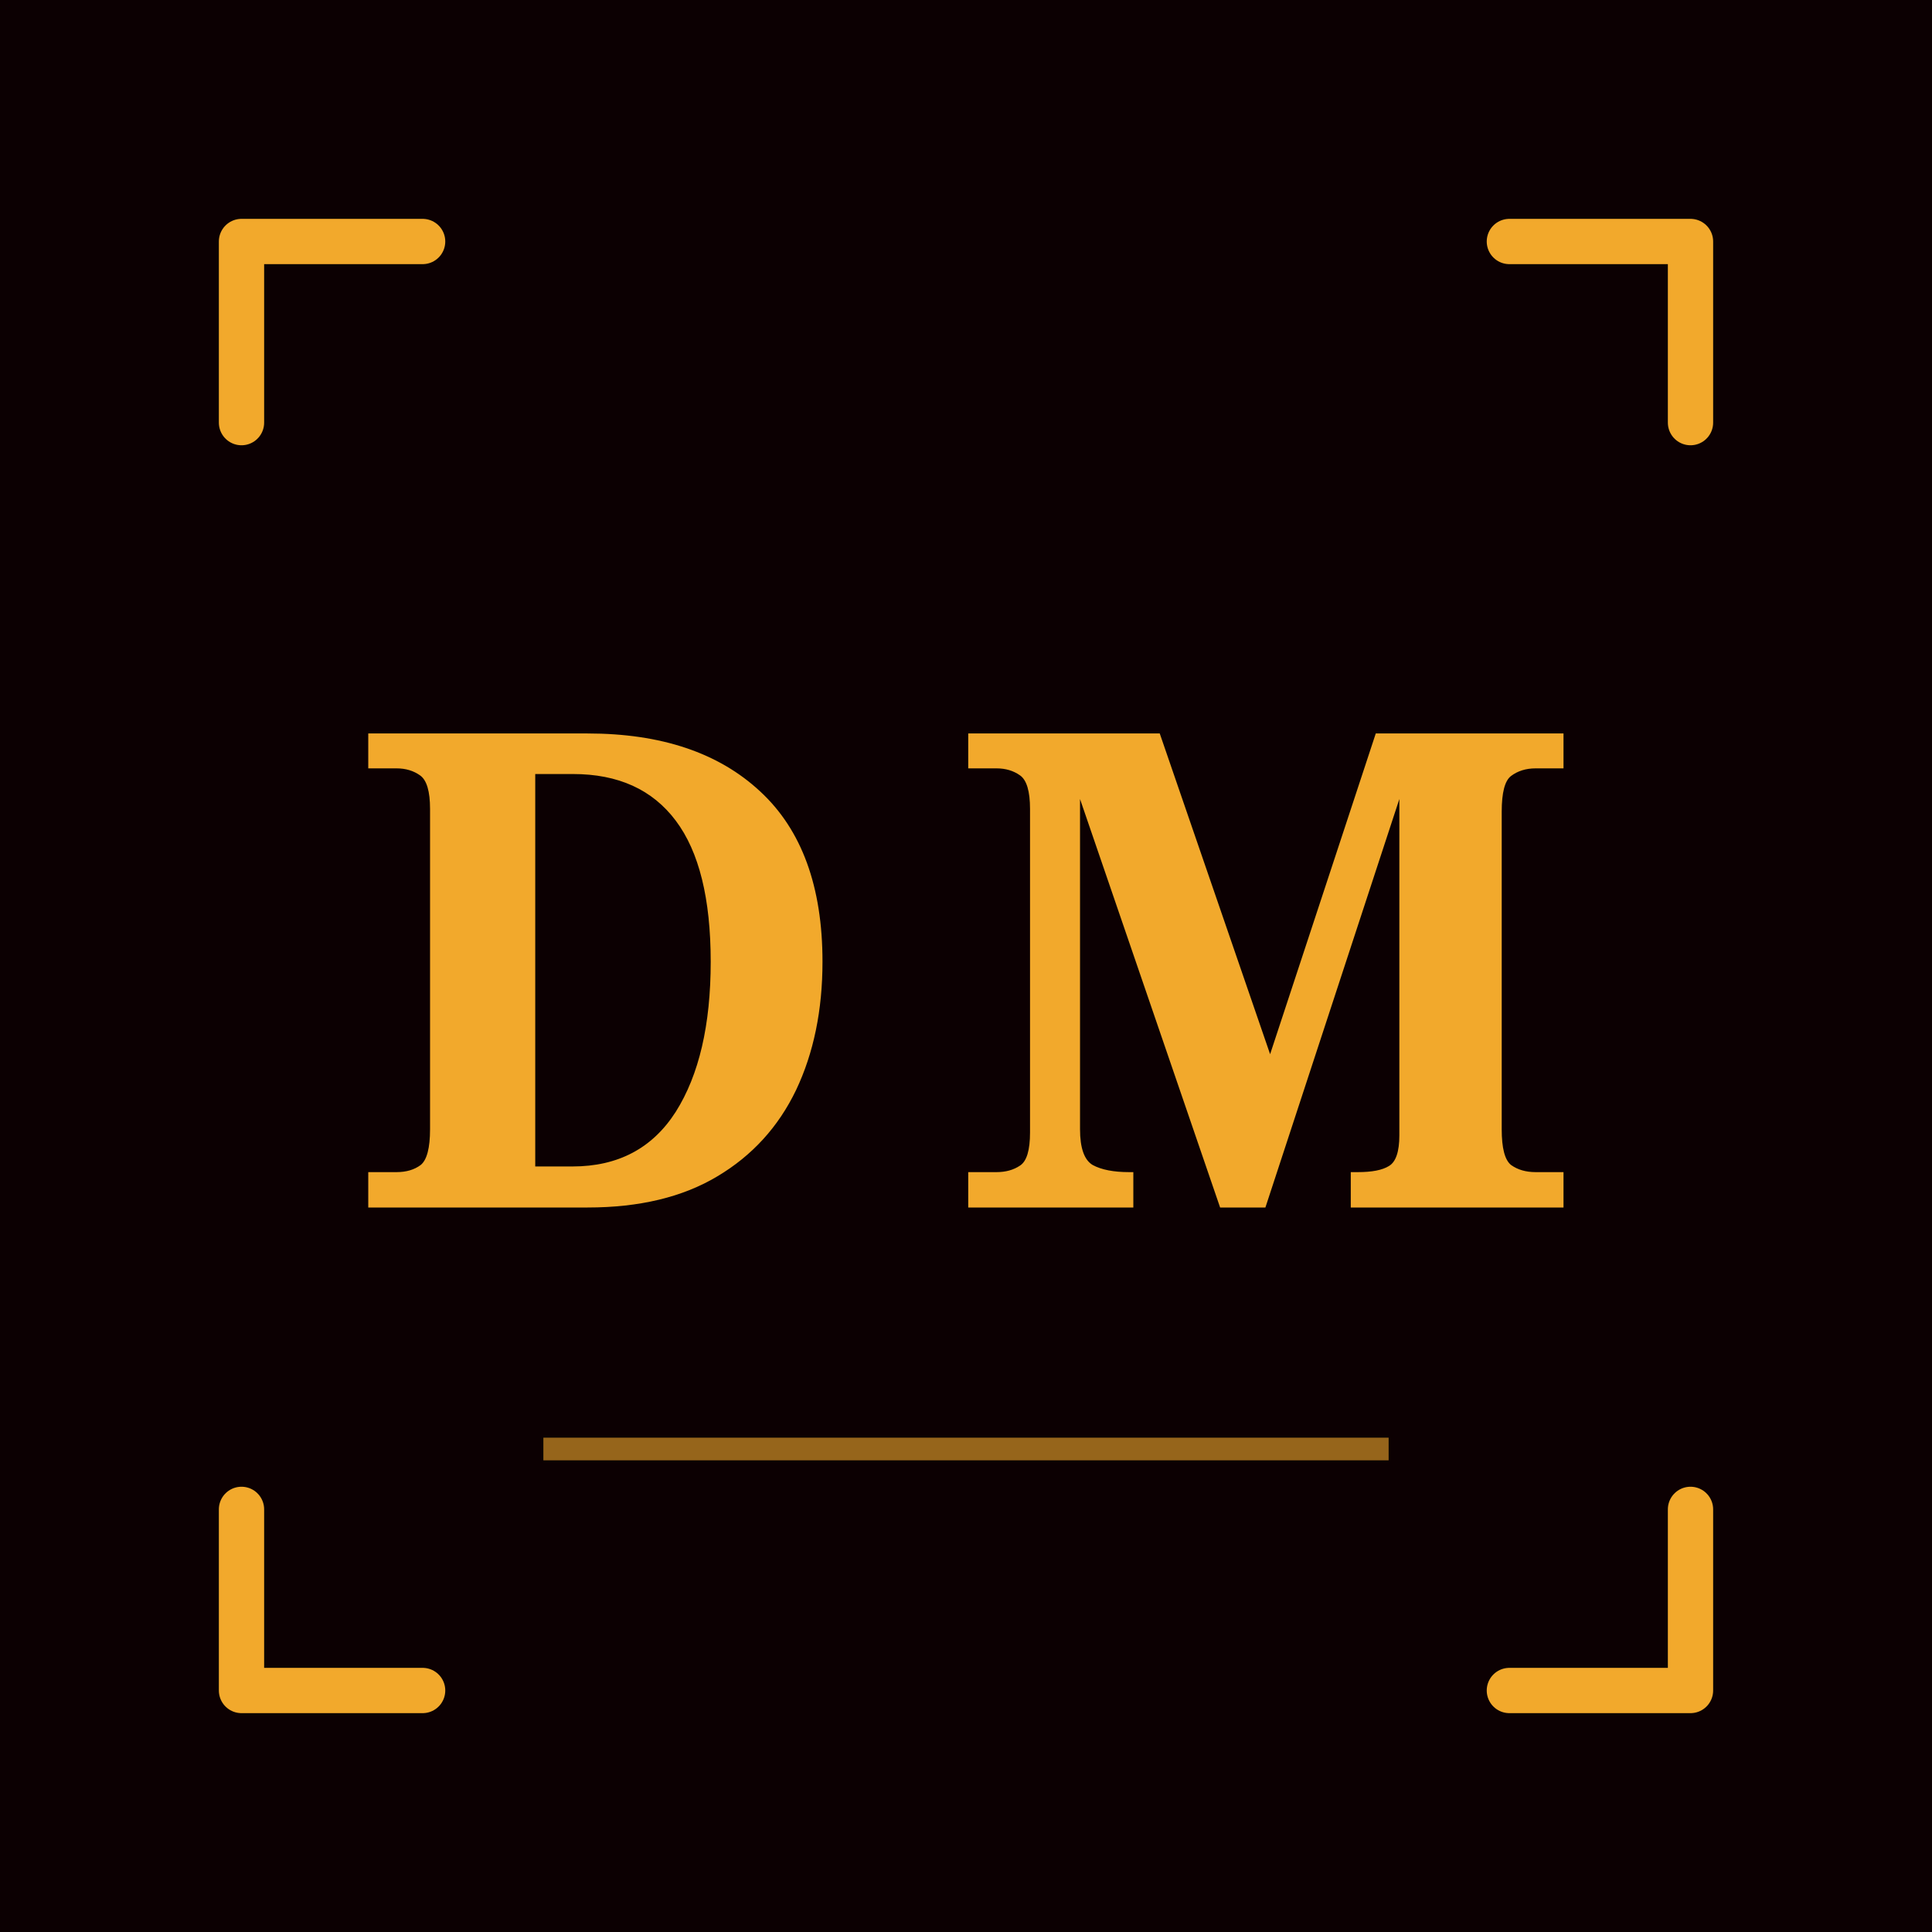
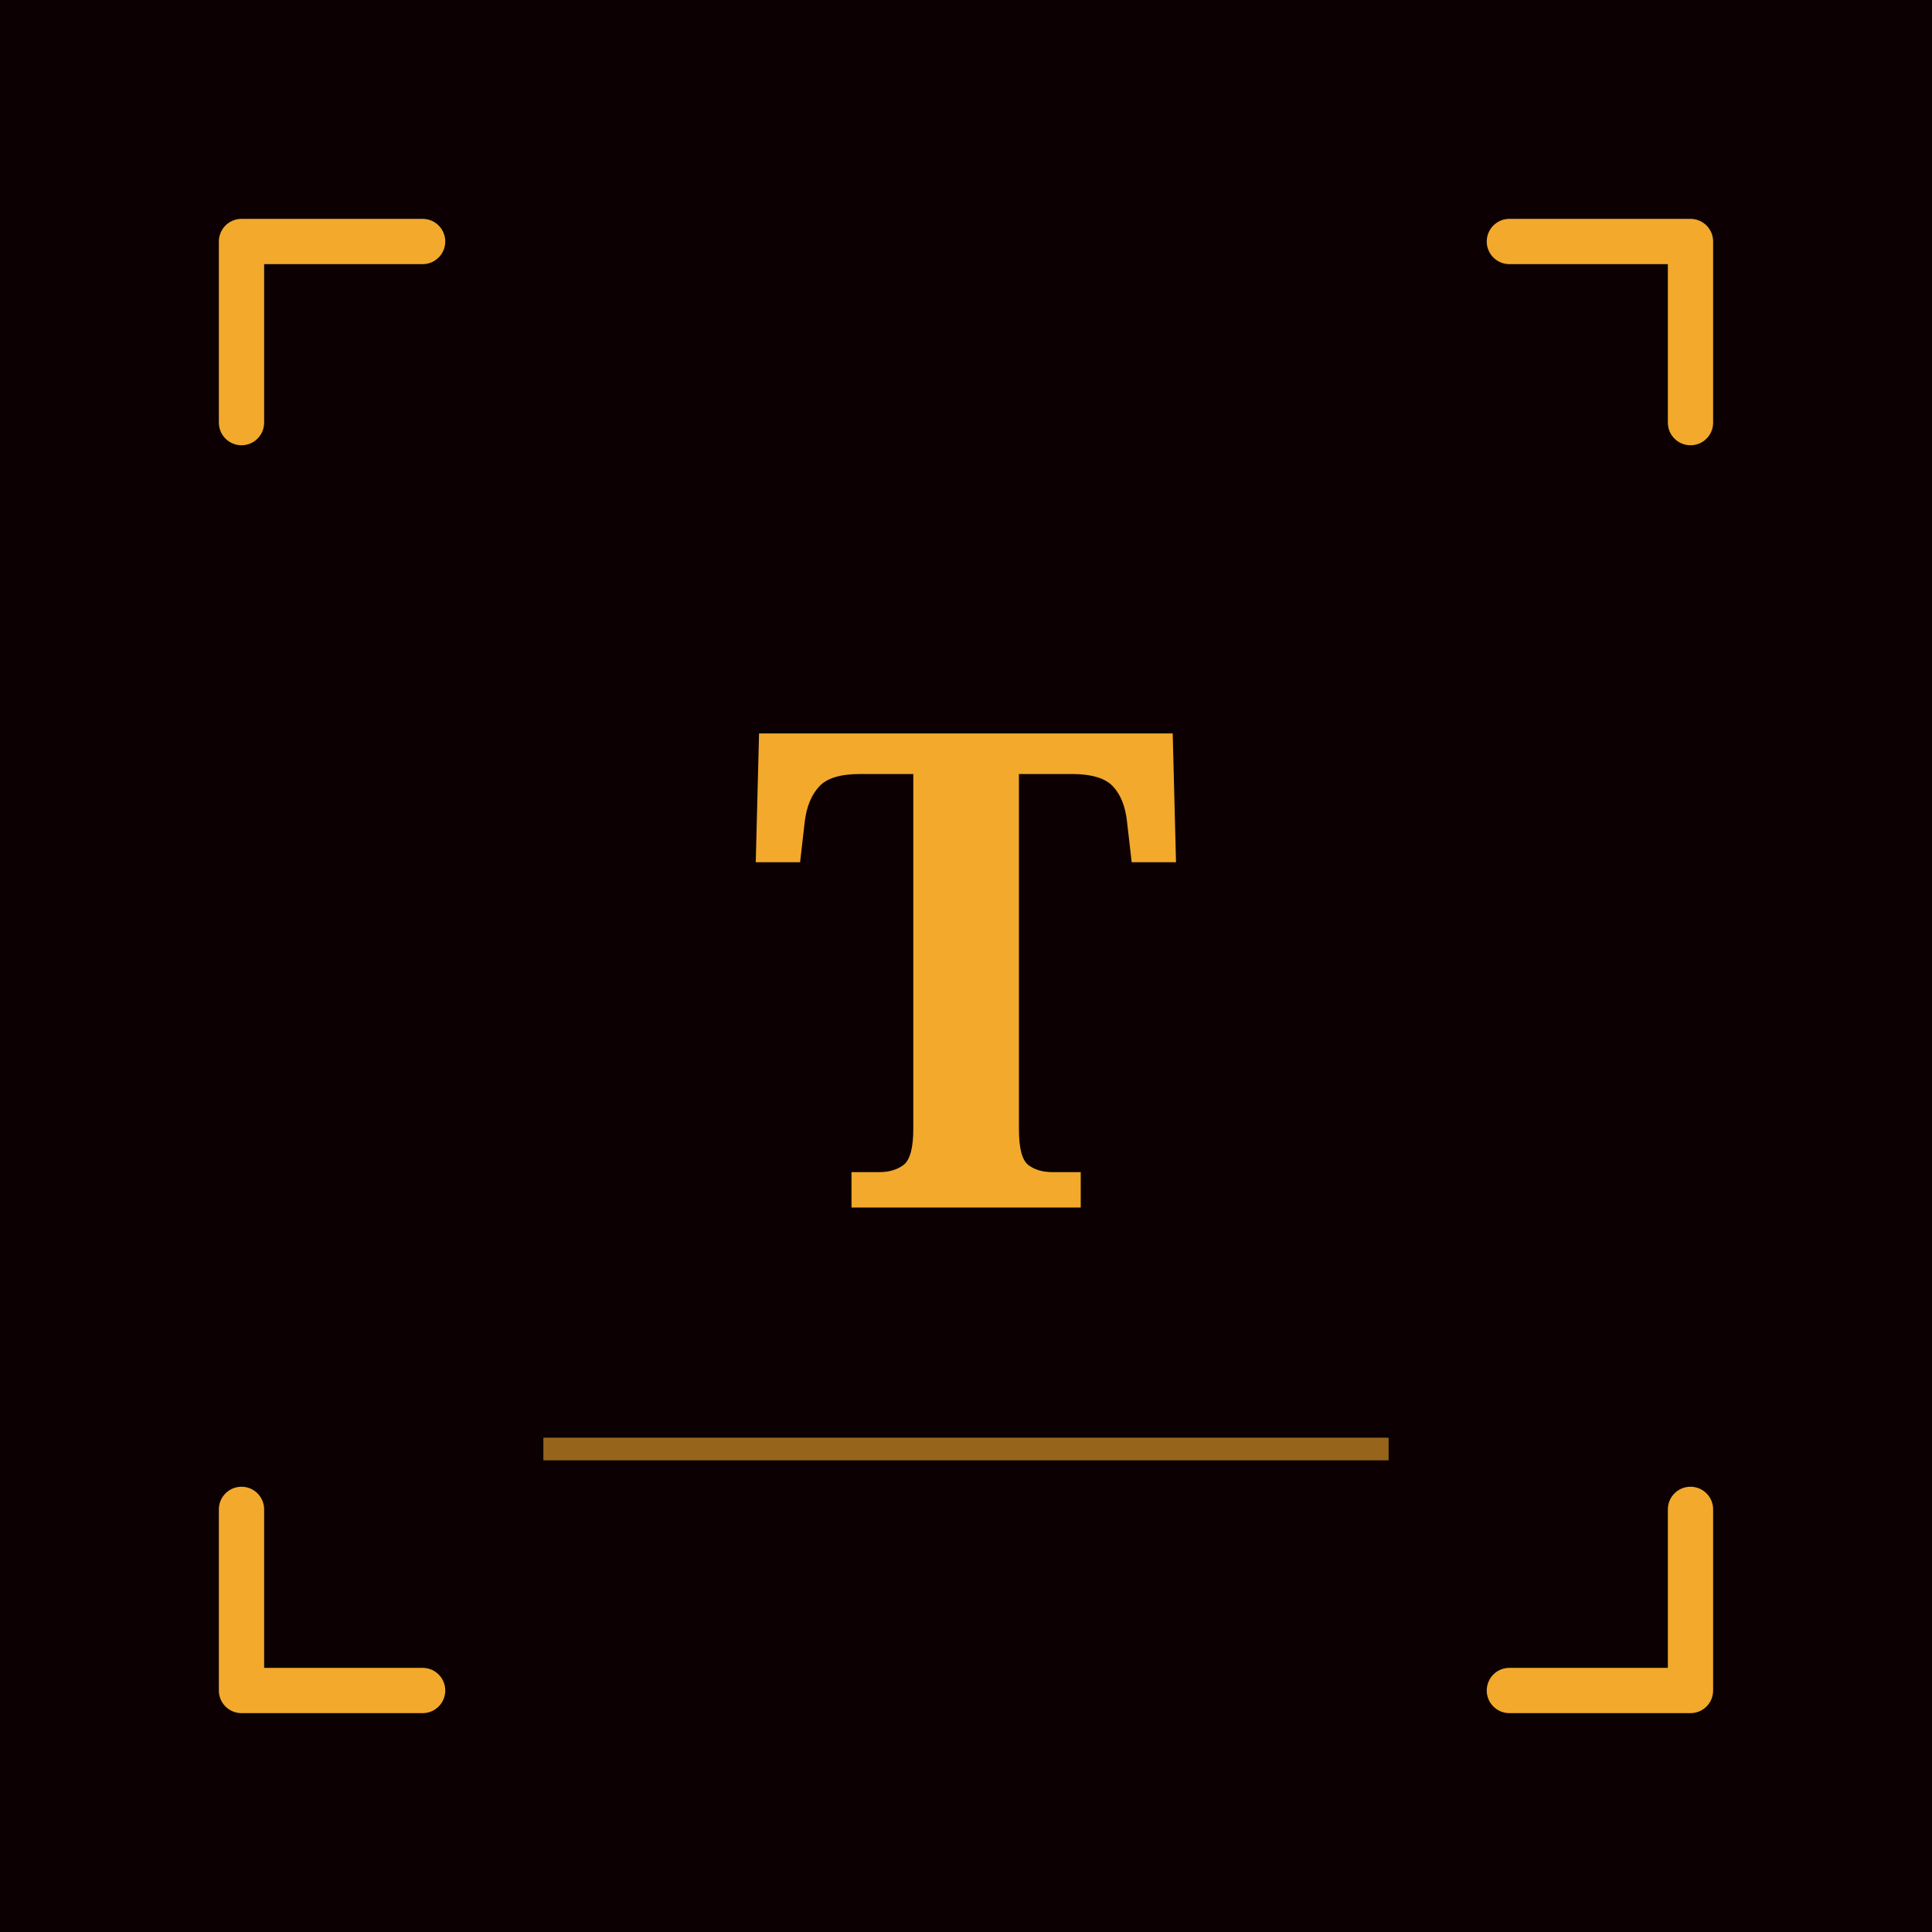
<svg xmlns="http://www.w3.org/2000/svg" viewBox="0 0 64 64">
  <rect width="64" height="64" fill="#0c0002" />
  <path d="M8,8 L8,14 M8,8 L14,8" stroke="#f2a92c" stroke-width="1.5" stroke-linecap="round" fill="none" />
  <path d="M56,8 L56,14 M56,8 L50,8" stroke="#f2a92c" stroke-width="1.5" stroke-linecap="round" fill="none" />
  <path d="M8,56 L8,50 M8,56 L14,56" stroke="#f2a92c" stroke-width="1.5" stroke-linecap="round" fill="none" />
  <path d="M56,56 L56,50 M56,56 L50,56" stroke="#f2a92c" stroke-width="1.5" stroke-linecap="round" fill="none" />
-   <text x="32" y="40" text-anchor="middle" font-family="Georgia, serif" font-size="22" font-weight="700" letter-spacing="3" fill="#f2a92c">DM</text>
+   <text x="32" y="40" text-anchor="middle" font-family="Georgia, serif" font-size="22" font-weight="700" letter-spacing="3" fill="#f2a92c">T</text>
  <line x1="18" y1="48" x2="46" y2="48" stroke="#f2a92c" stroke-width="0.75" opacity="0.6" />
</svg>
